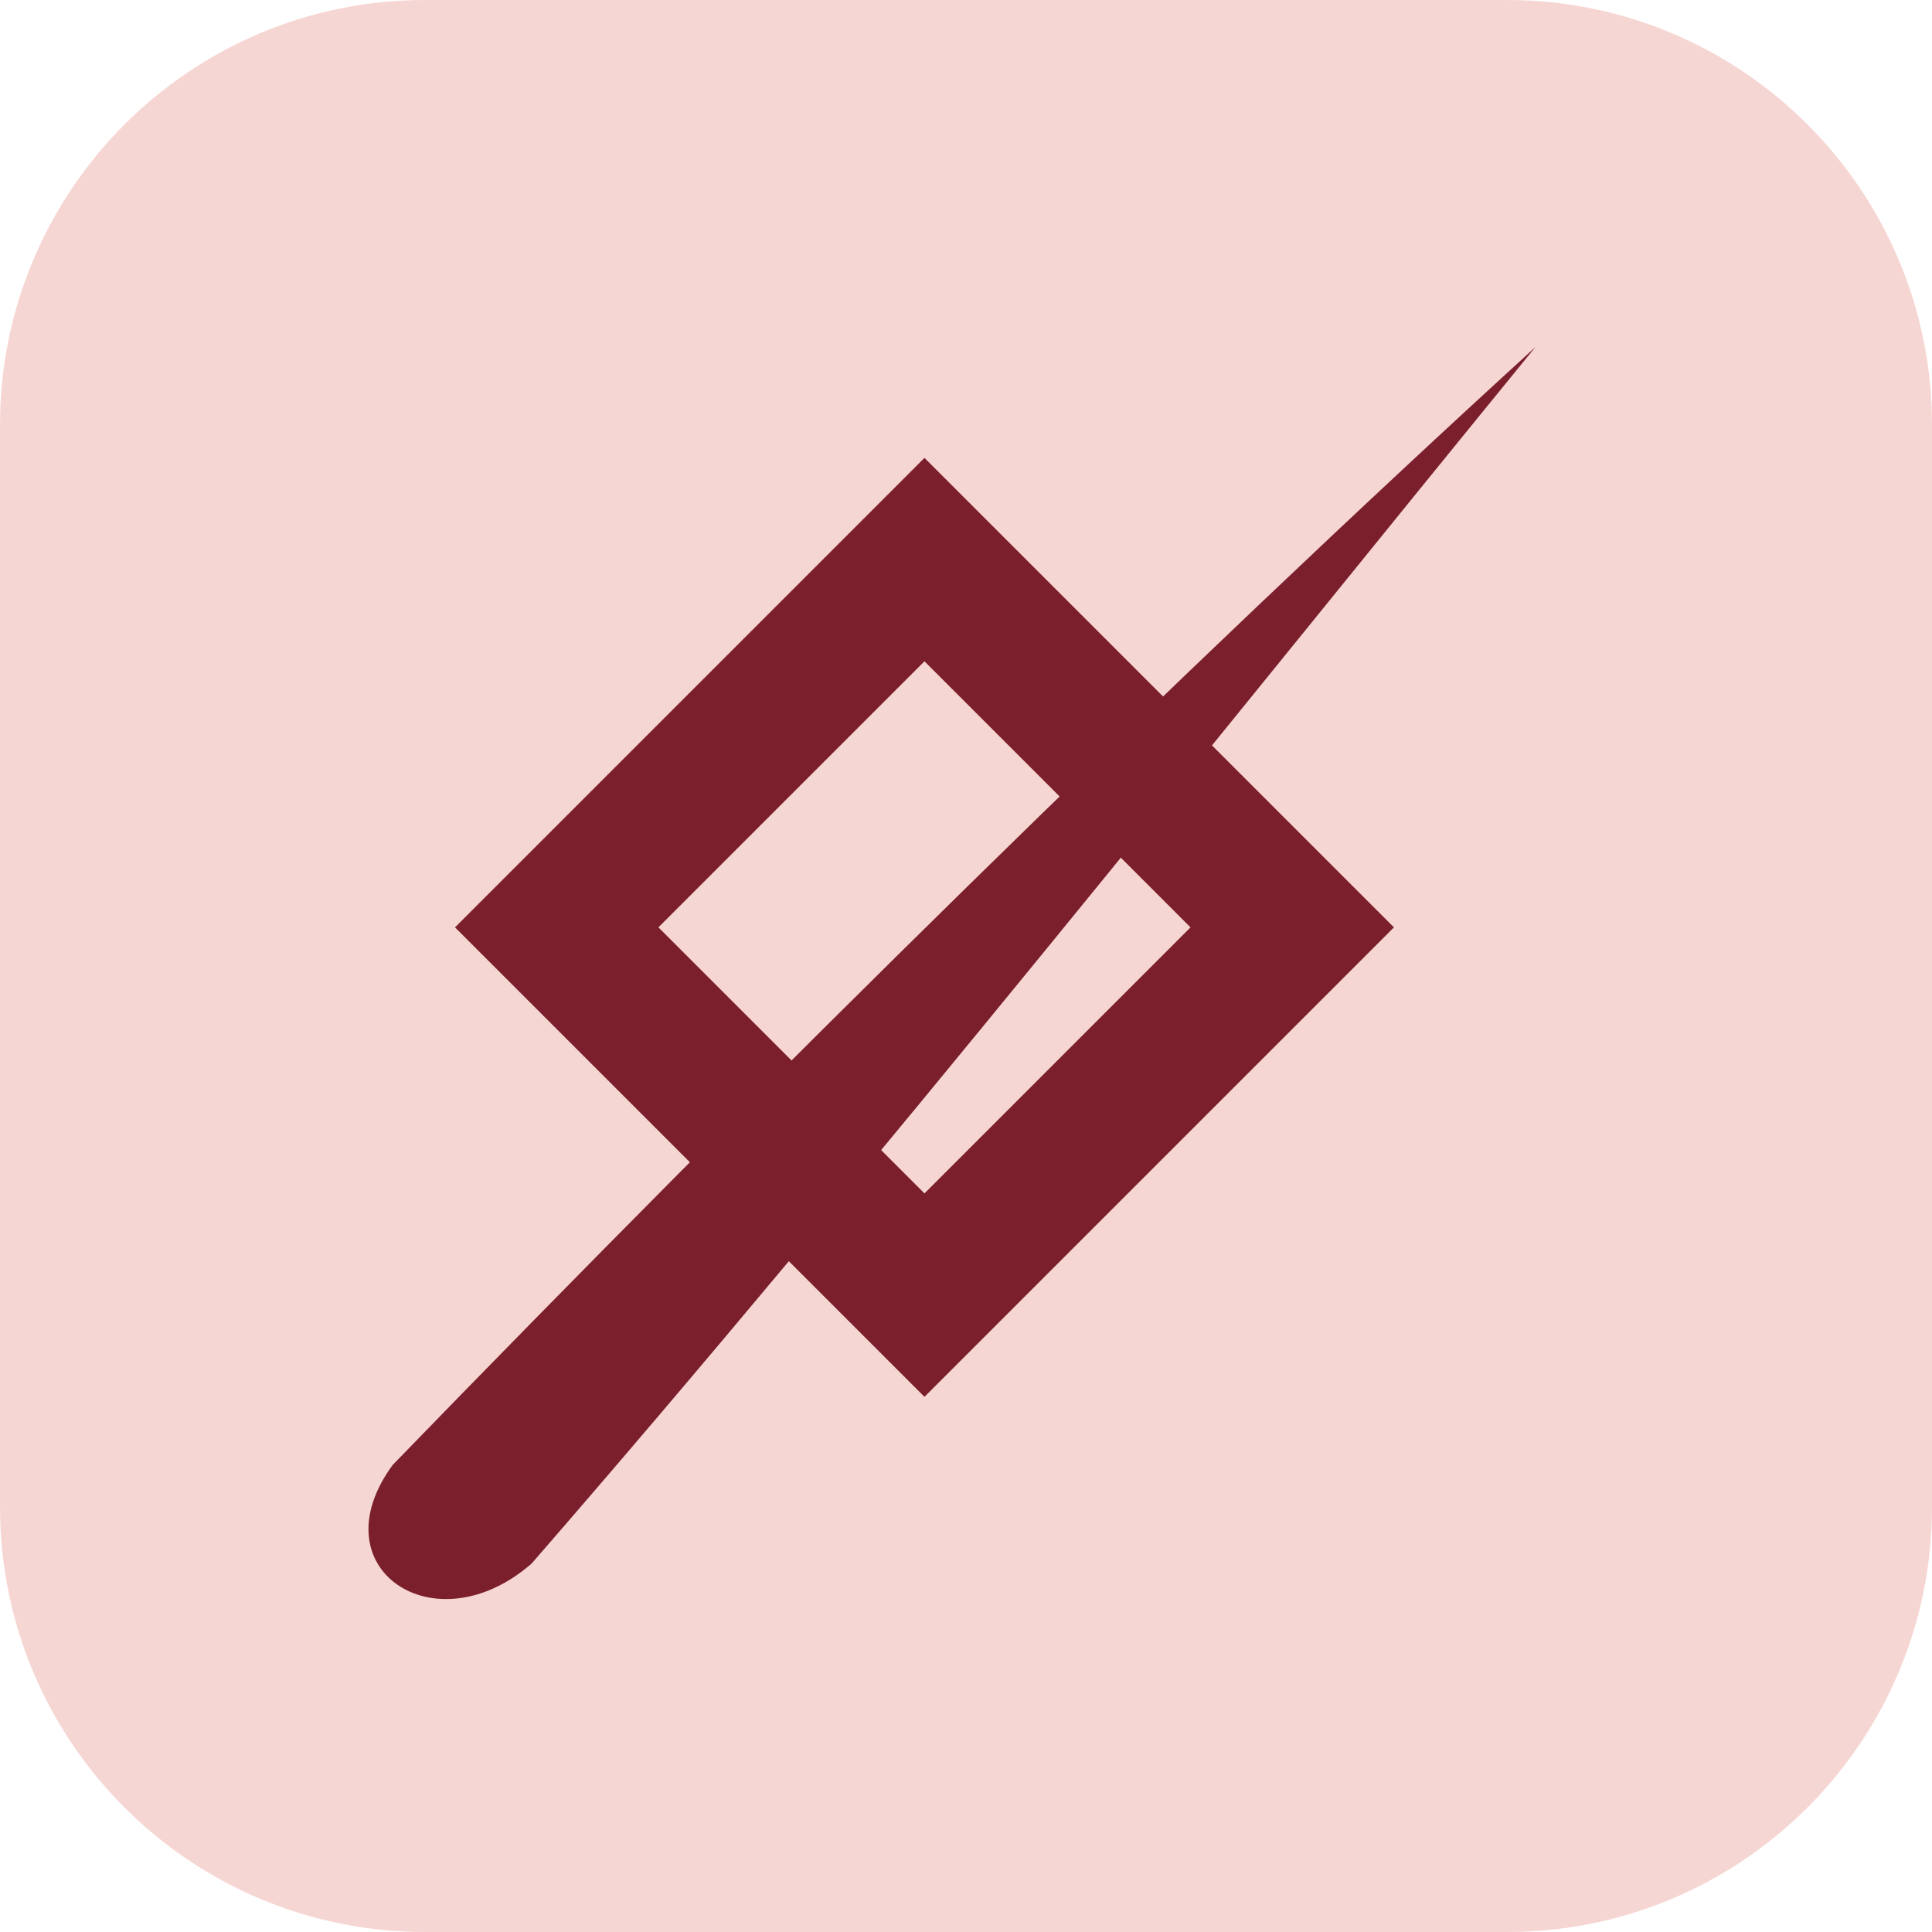
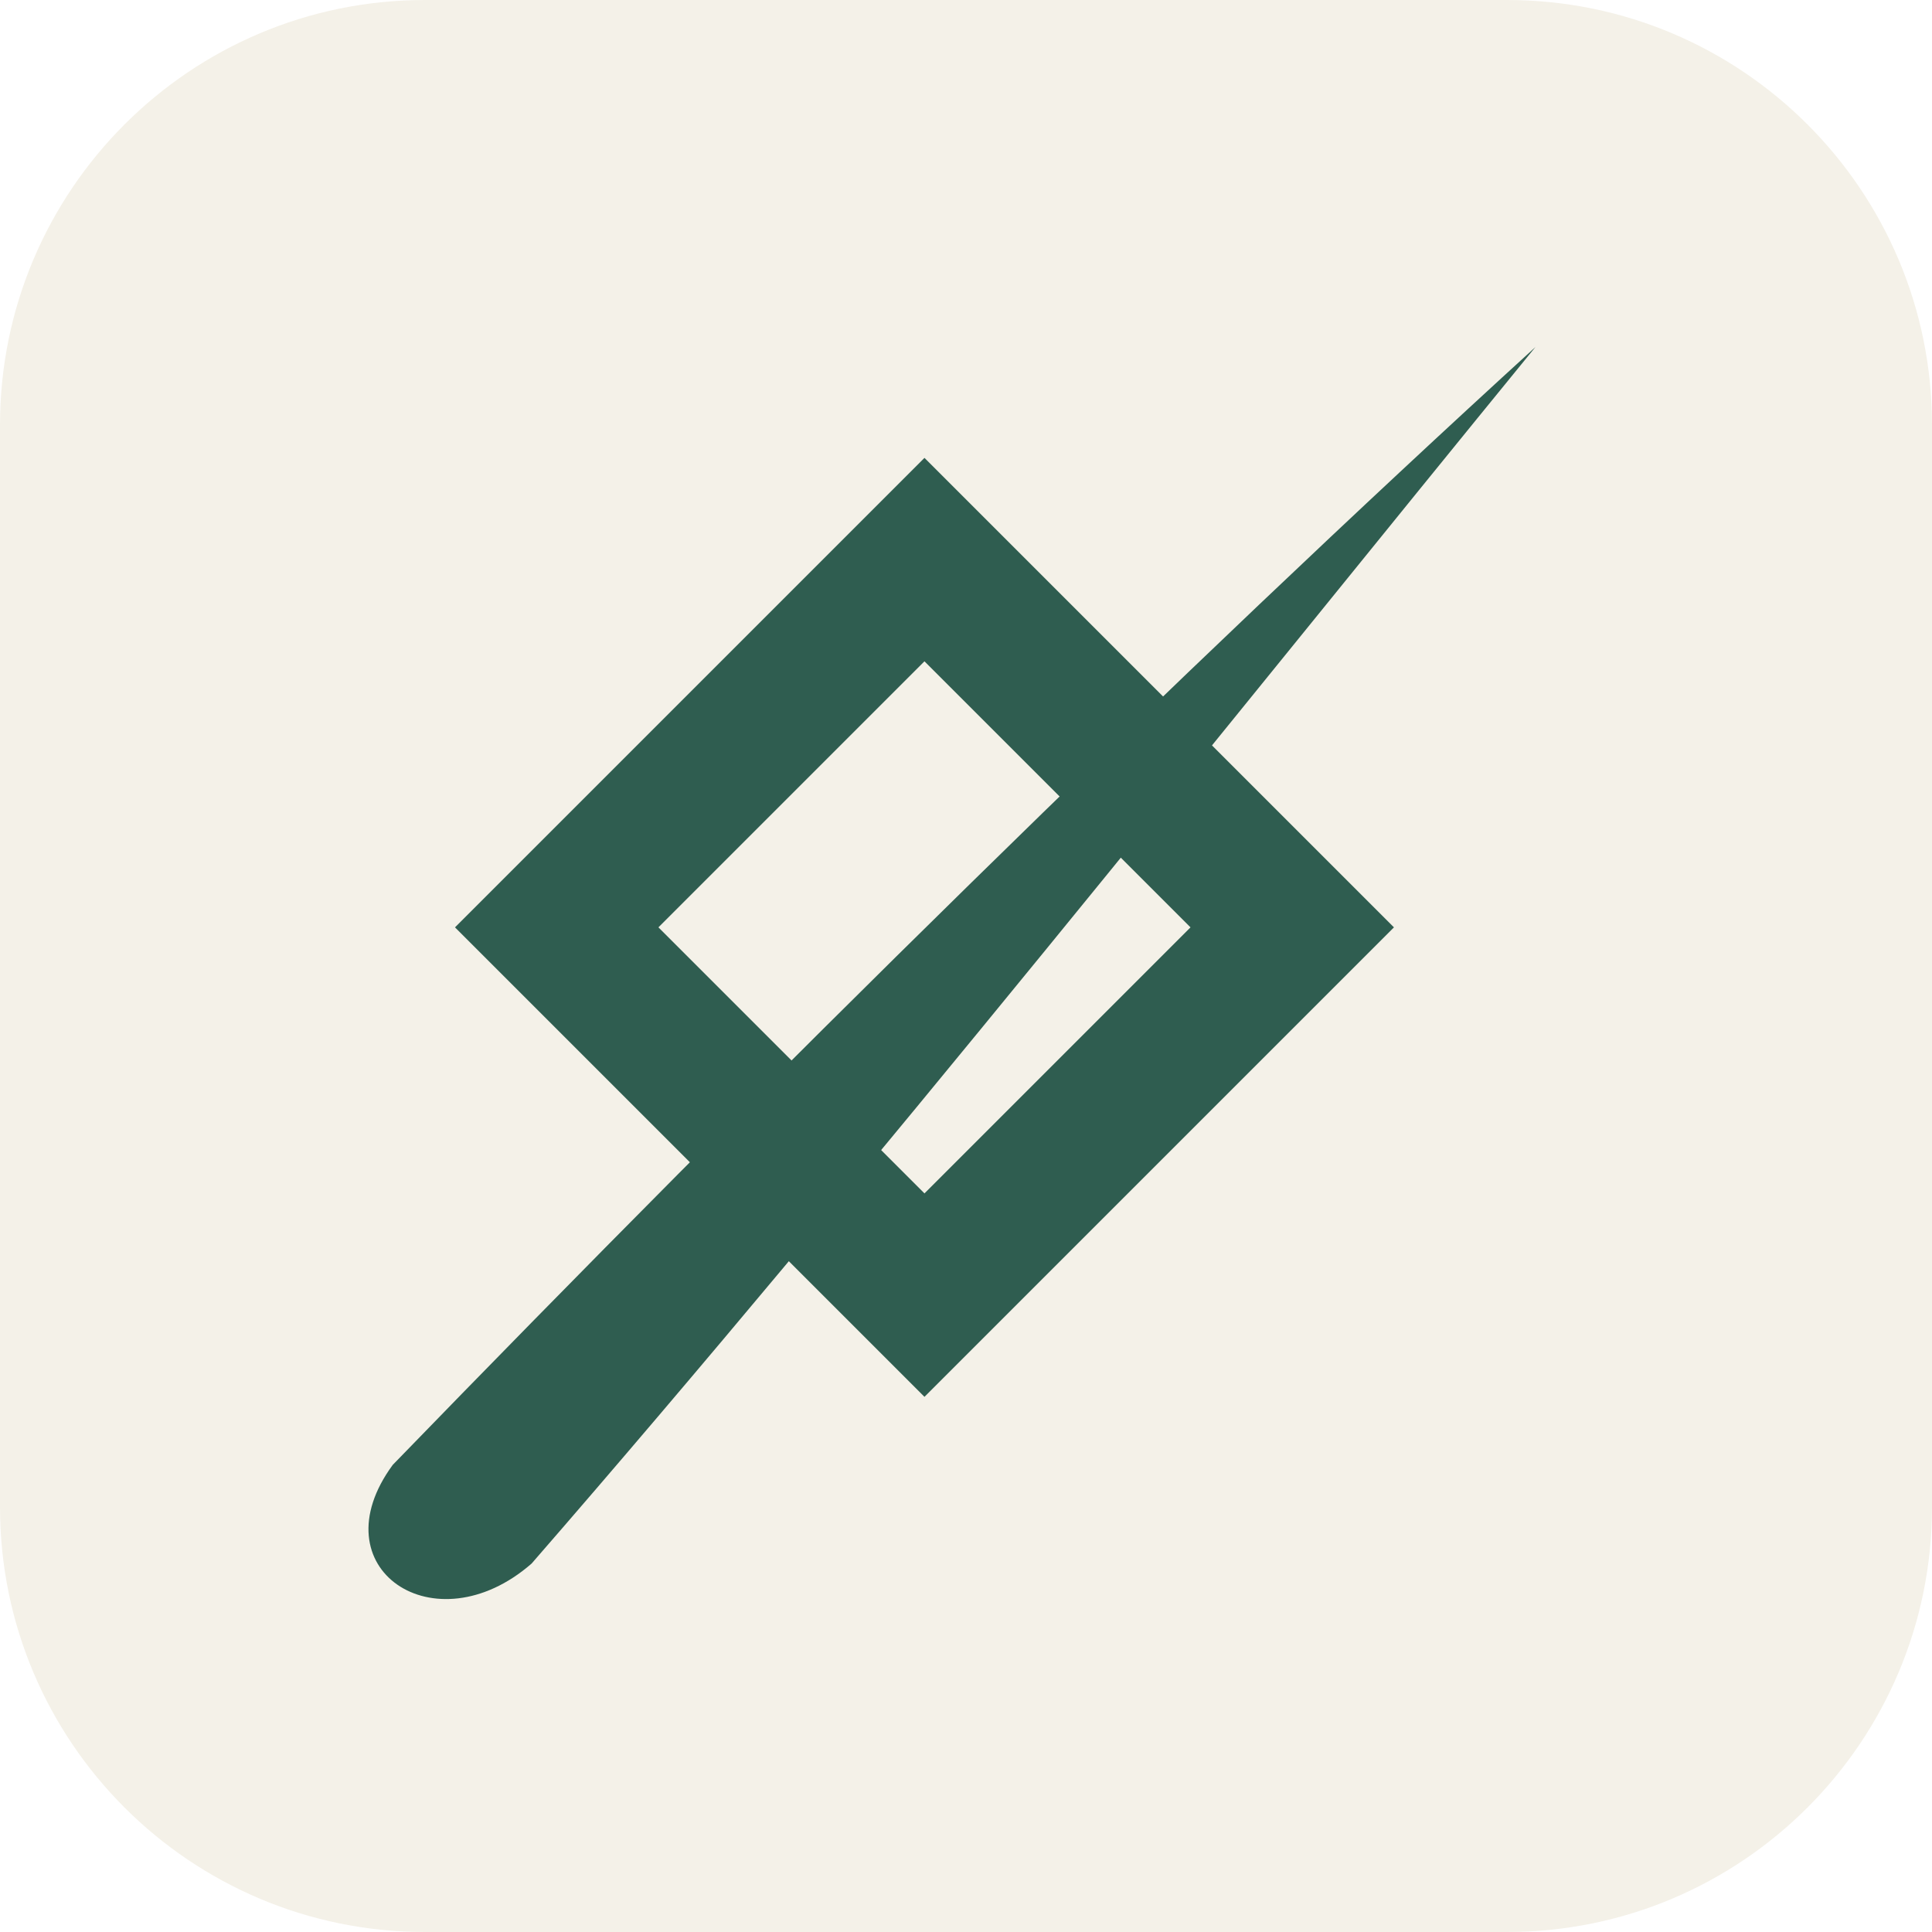
<svg xmlns="http://www.w3.org/2000/svg" viewBox="0 0 200 200">
  <style>
-     .tile { fill: #F6D6D3; }
-     .mark { fill: #7A1F2B; }
+     .tile { fill: #F4F1E8; }
+     .mark { fill: #2F5D50; }
    @media (prefers-color-scheme: dark) {
-       .tile { fill: #141B33; }
-       .mark { fill: #F29CA8; }
+       .tile { fill: #121816; }
+       .mark { fill: #7FB8A4; }
    }
  </style>
  <rect class="tile" width="200" height="200" rx="44" />
  <g class="mark" transform="translate(14.7 15) scale(0.81)">
    <path d="M 100 40 L 160 100 L 100 160 L 40 100 Z M 100 66 L 66 100 L 100 134 L 134 100 Z" />
    <g transform="translate(40 176) rotate(-137.4) scale(0.9 1.36)">
      <path d="M -12 2 C -10 -10 10 -12 12 0 C 10 50 6 105 0 150 C -4 105 -10 50 -12 2 Z" />
    </g>
  </g>
</svg>
